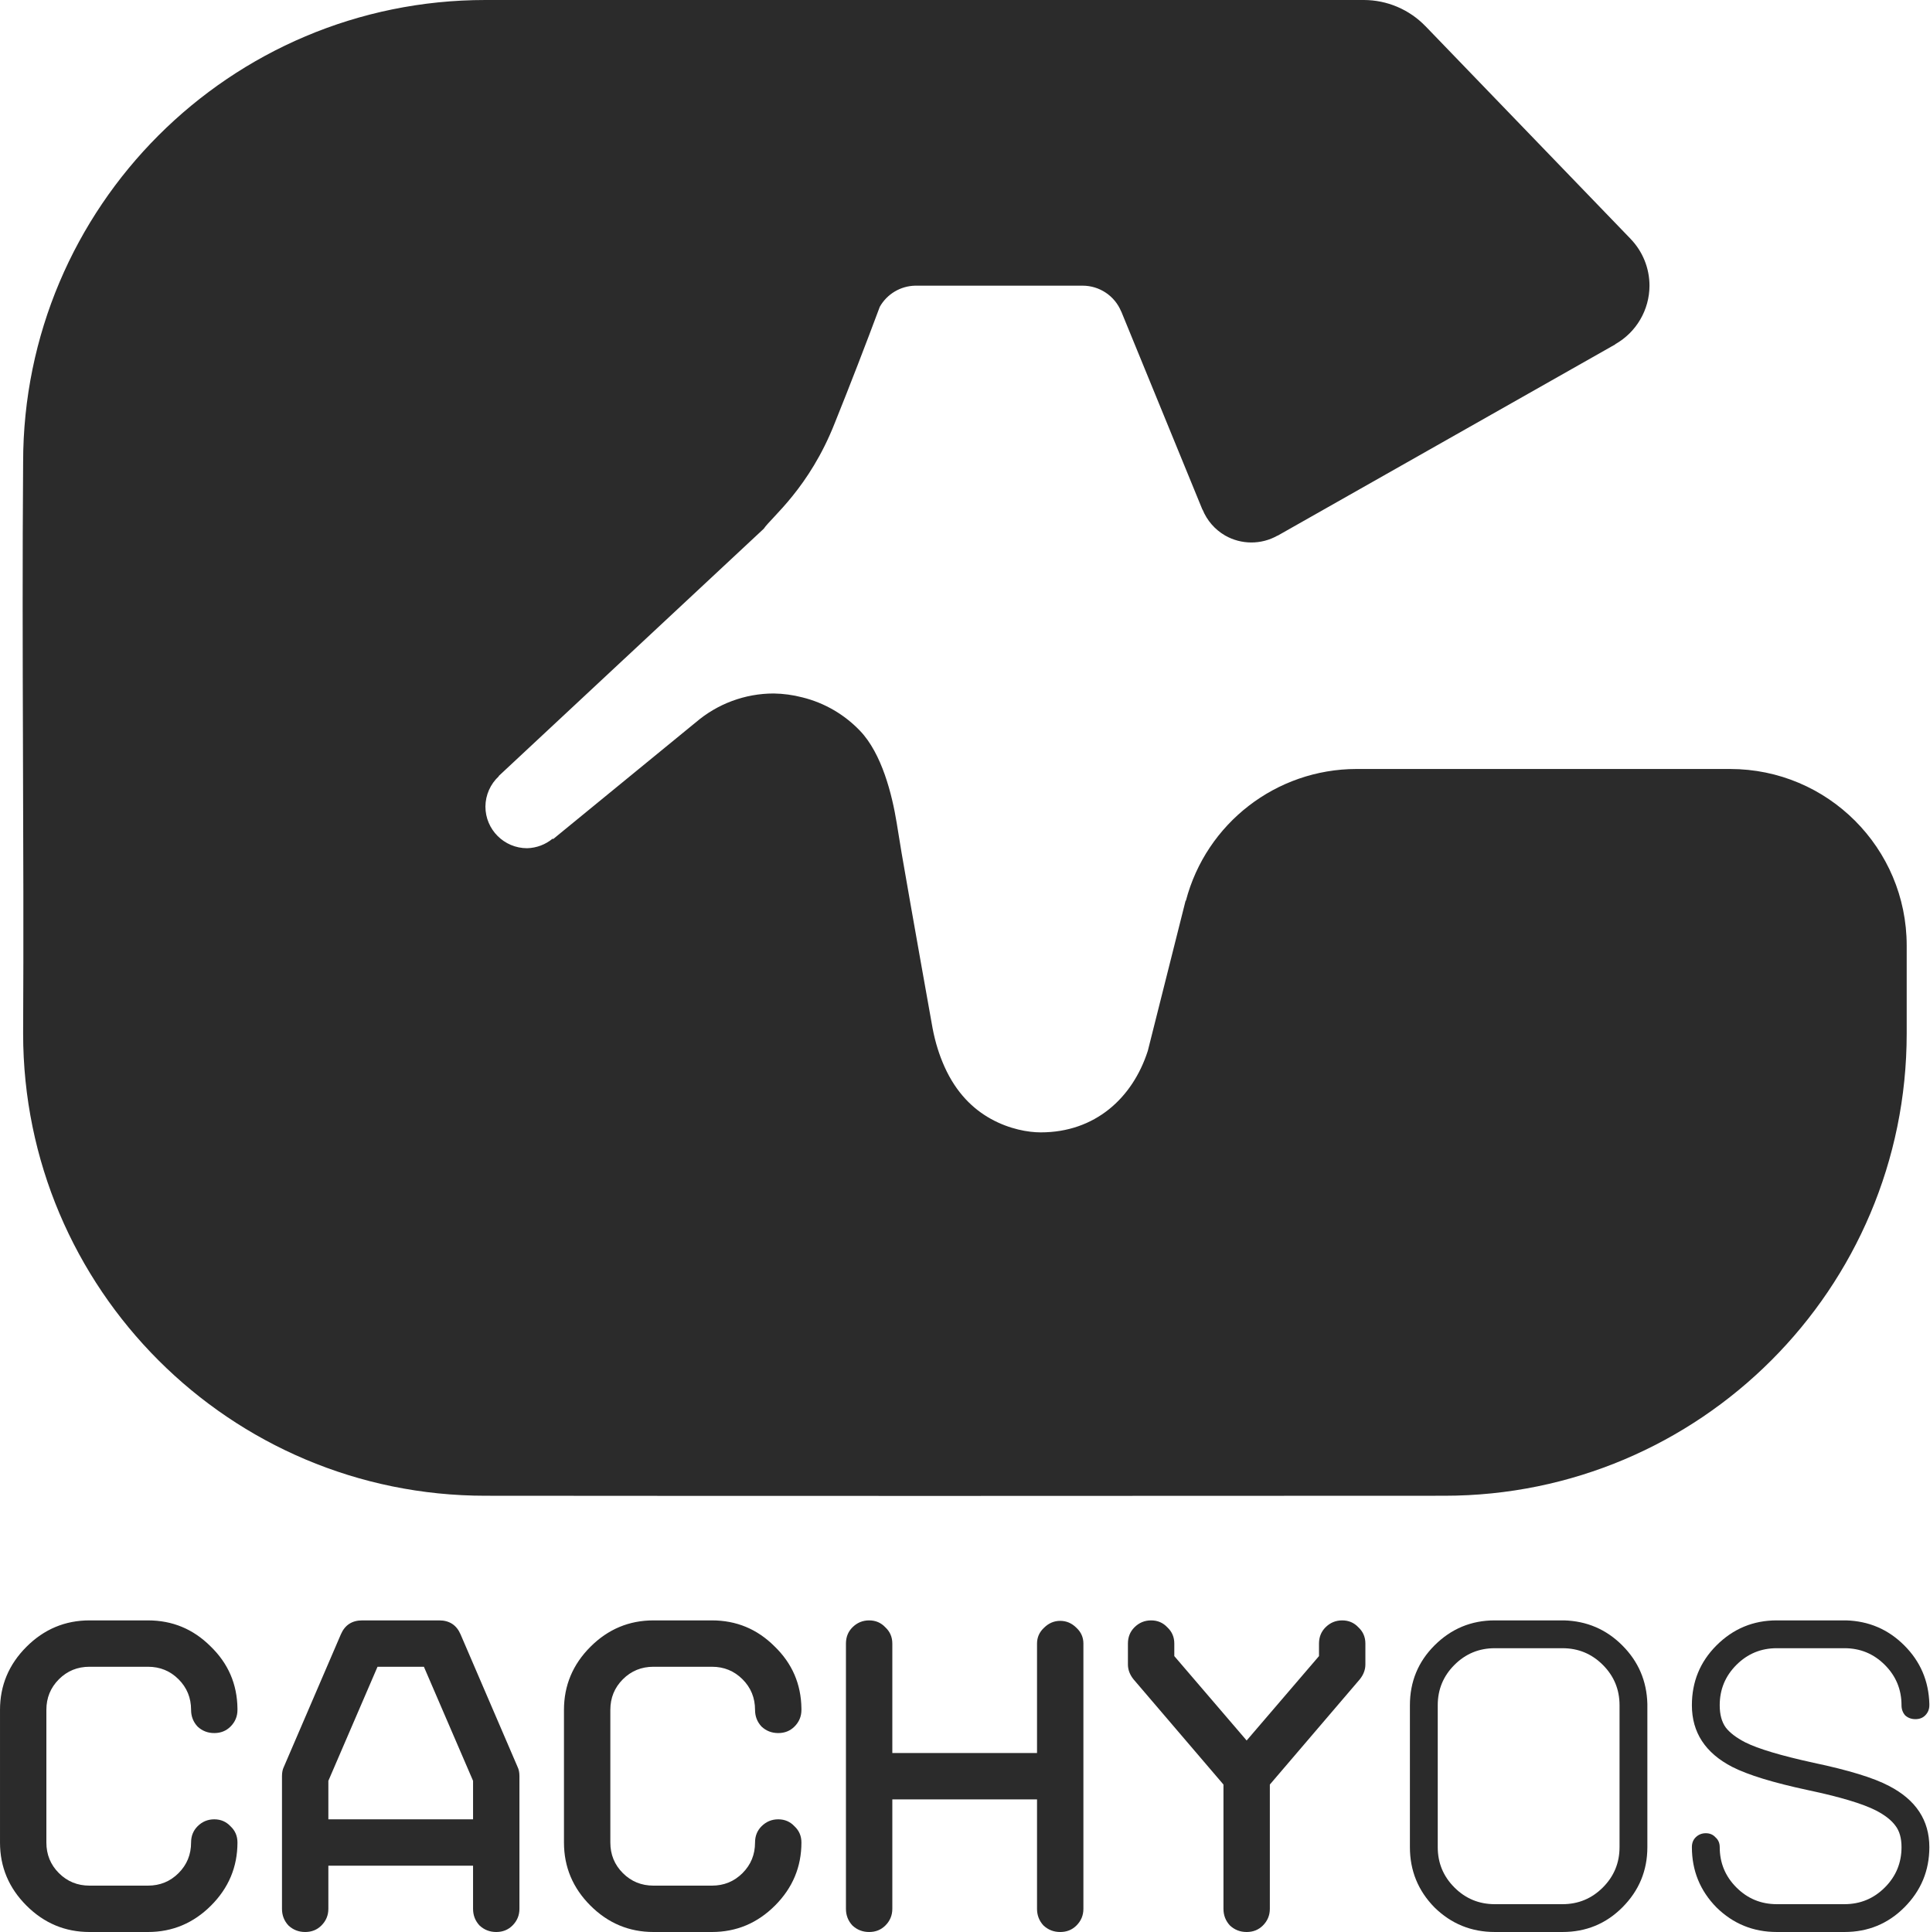
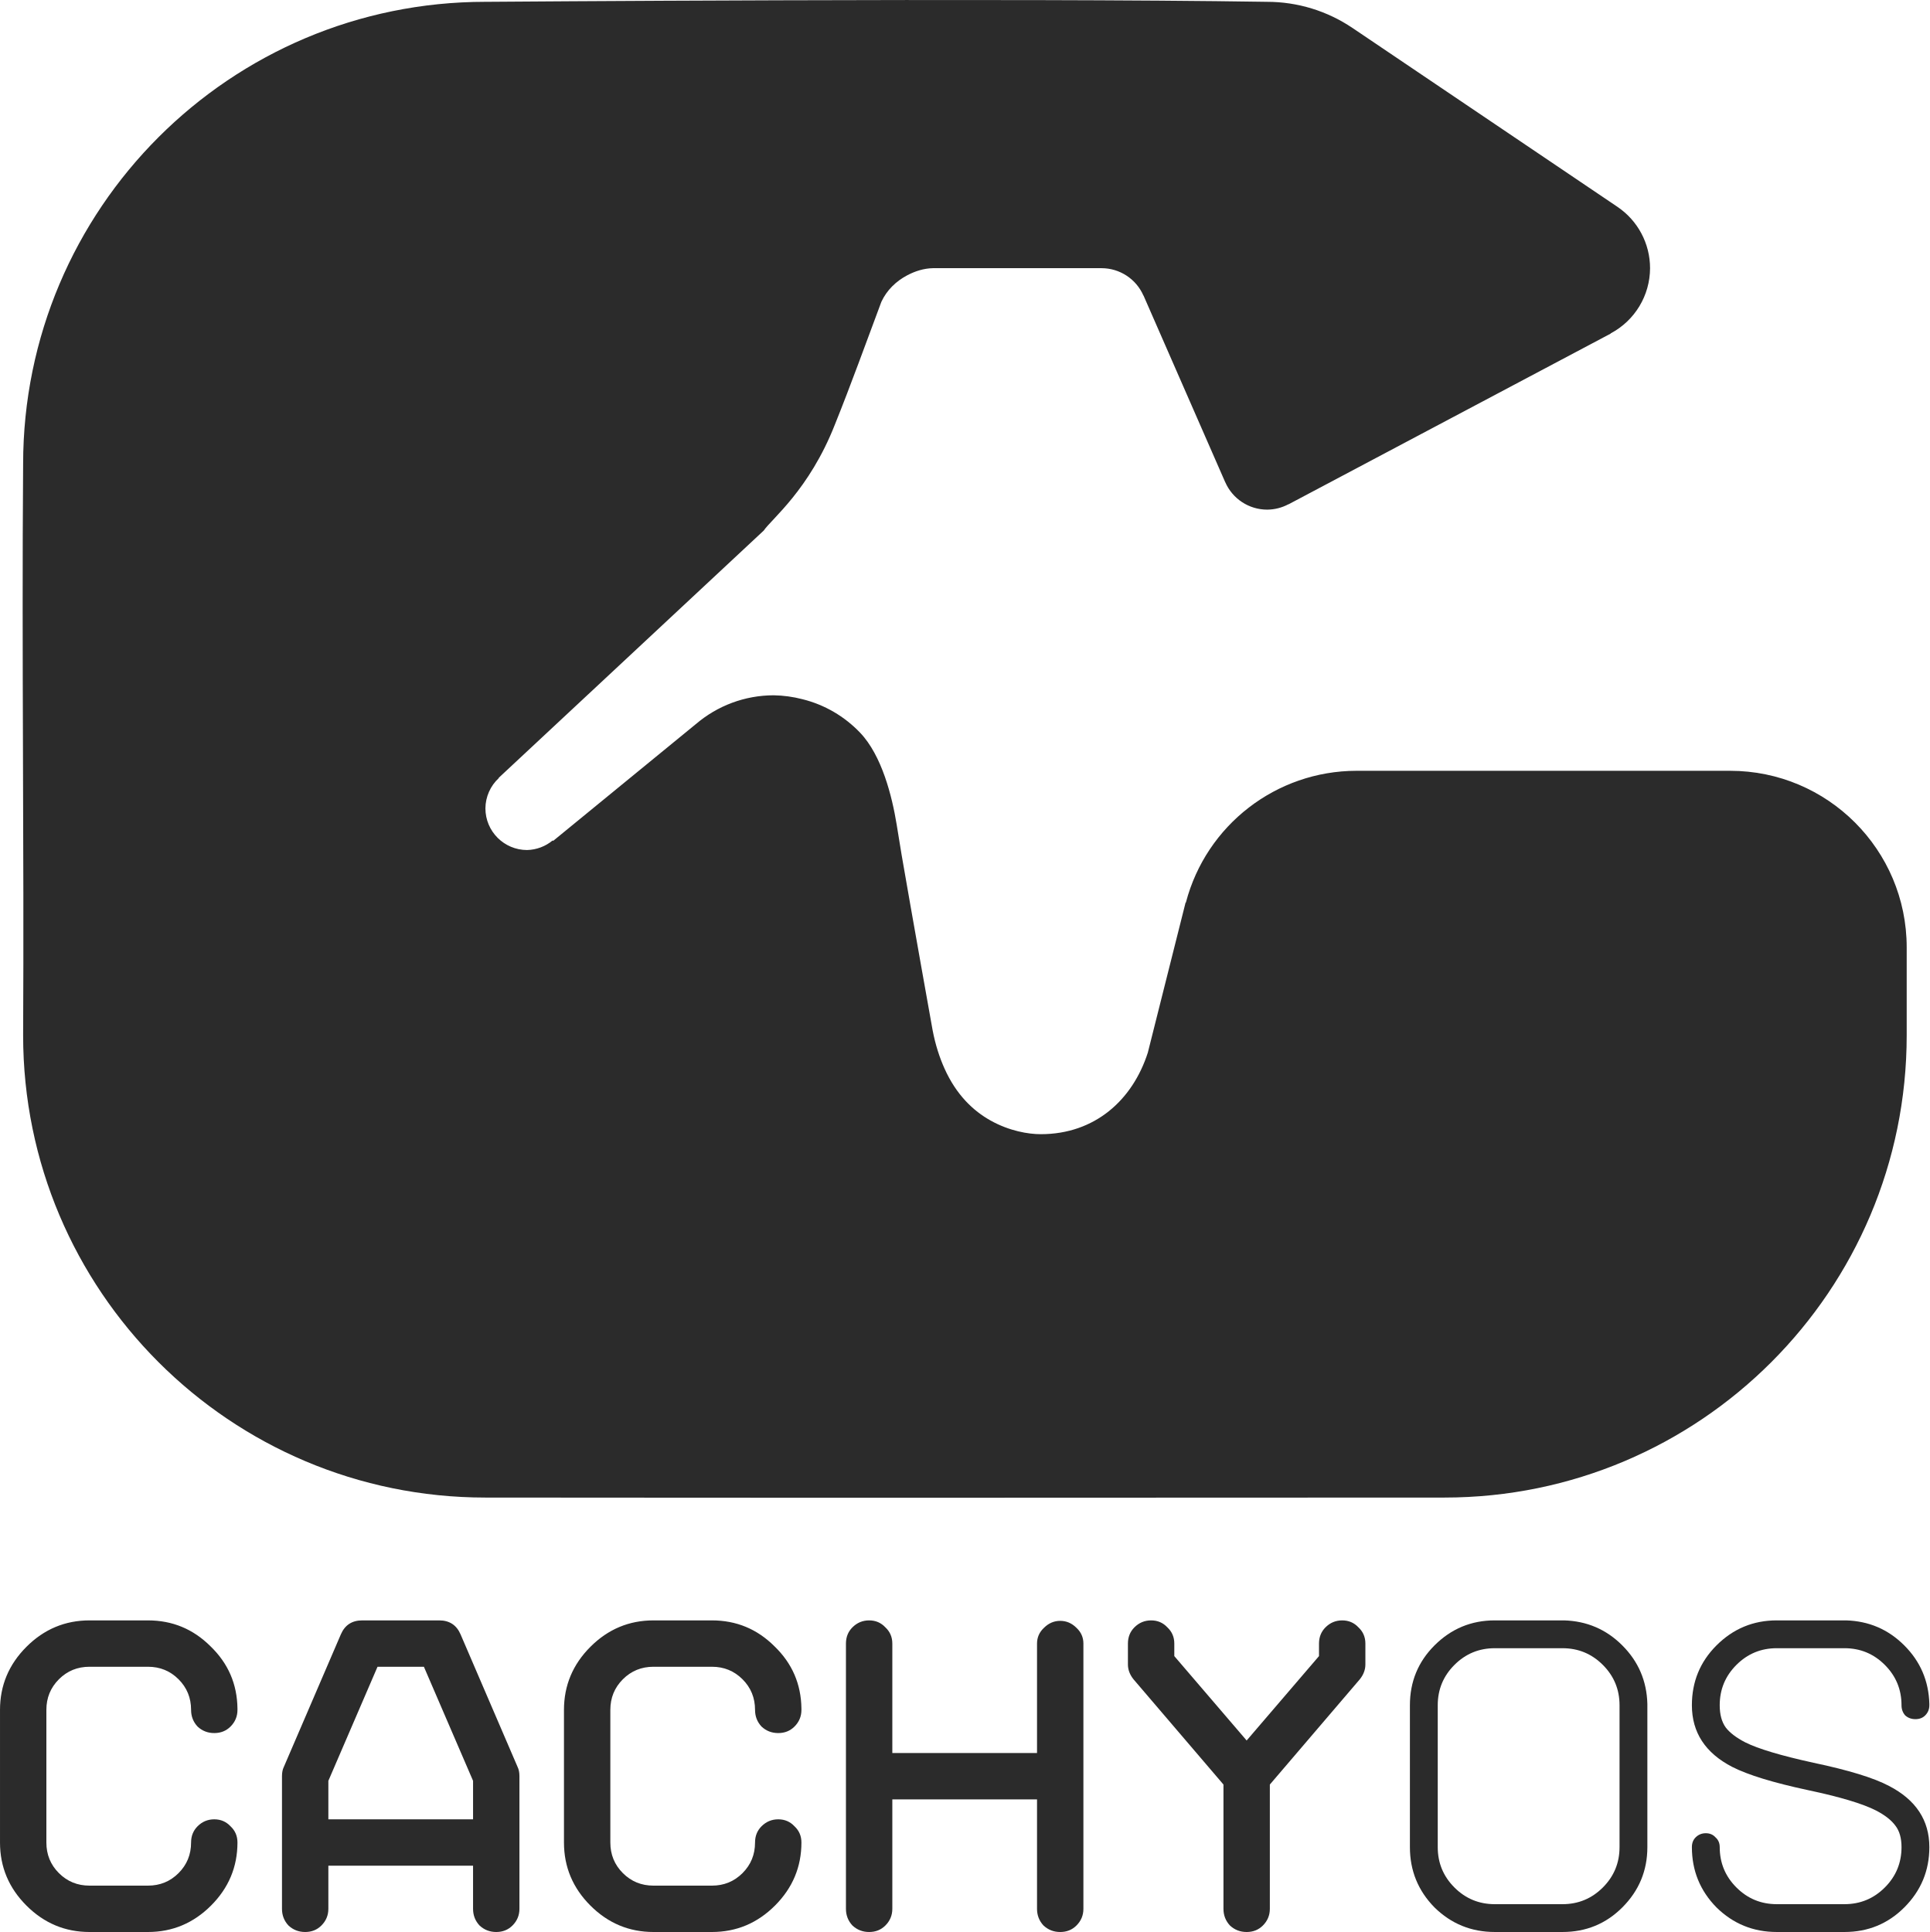
<svg xmlns="http://www.w3.org/2000/svg" width="1238.095" height="1240" viewBox="0 0 1238.095 1240" version="1.1" id="svg1" xml:space="preserve">
  <defs id="defs1" />
  <g id="layer1" transform="translate(-660.9524,-340)">
    <g id="g289" transform="matrix(2.855382,0,0,2.855382,363.6038,463.1304)" style="fill:#2b2b2b;fill-opacity:1">
      <g id="text289" style="font-weight:bold;font-size:103.792px;font-family:HYPNUM76R;-inkscape-font-specification:'HYPNUM76R Bold';letter-spacing:0px;white-space:pre;fill:#00ccff;stroke-width:0;stroke-linecap:round;stroke-linejoin:round" transform="matrix(1.02833,0,0,1.02833,-425.7432,124.7153)" aria-label="CACHYOS">
        <path style="fill:#2b2b2b" d="m 534.844,190.977 h 12.771 q 8.007,0 13.684,5.676 5.777,5.575 5.879,13.582 v 0.304 q 0,2.129 -1.52,3.649 -1.419,1.419 -3.548,1.419 -2.129,0 -3.649,-1.419 -1.419,-1.52 -1.419,-3.649 0,-3.953 -2.737,-6.69 -2.737,-2.737 -6.69,-2.737 h -12.771 q -3.953,0 -6.69,2.737 -2.737,2.737 -2.737,6.69 v 28.989 q 0,3.953 2.737,6.69 2.737,2.737 6.69,2.737 h 12.771 q 3.953,0 6.69,-2.737 2.737,-2.737 2.737,-6.69 0,-2.129 1.419,-3.548 1.52,-1.52 3.649,-1.52 2.129,0 3.548,1.52 1.52,1.419 1.52,3.548 0,8.007 -5.777,13.785 -5.777,5.777 -13.785,5.777 h -12.771 q -8.007,0 -13.785,-5.777 -5.777,-5.777 -5.777,-13.785 v -28.989 q 0,-8.007 5.777,-13.785 5.777,-5.777 13.785,-5.777 z m 59.599,0 q 0,0 12.467,0 0,0 4.358,0 3.345,0 4.663,3.041 l 12.467,28.989 q 0.405,0.811 0.405,2.027 v 14.494 14.494 q 0,2.129 -1.52,3.649 -1.419,1.419 -3.548,1.419 -2.129,0 -3.649,-1.419 -1.419,-1.52 -1.419,-3.649 v -9.426 H 587.044 v 9.426 q 0,2.129 -1.52,3.649 -1.419,1.419 -3.548,1.419 -2.129,0 -3.649,-1.419 -1.419,-1.52 -1.419,-3.649 v -14.494 -14.494 q 0,-1.216 0.405,-2.027 l 12.467,-28.989 q 1.318,-3.041 4.663,-3.041 z m 3.345,10.136 -10.744,24.934 v 8.413 h 31.624 v -8.413 l -10.744,-24.934 z m 60.309,-10.136 h 12.771 q 8.007,0 13.684,5.676 5.777,5.575 5.879,13.582 v 0.304 q 0,2.129 -1.52,3.649 -1.419,1.419 -3.548,1.419 -2.129,0 -3.649,-1.419 -1.419,-1.52 -1.419,-3.649 0,-3.953 -2.737,-6.69 -2.737,-2.737 -6.69,-2.737 h -12.771 q -3.953,0 -6.69,2.737 -2.737,2.737 -2.737,6.69 v 28.989 q 0,3.953 2.737,6.69 2.737,2.737 6.69,2.737 h 12.771 q 3.953,0 6.69,-2.737 2.737,-2.737 2.737,-6.69 0,-2.129 1.419,-3.548 1.52,-1.52 3.649,-1.52 2.129,0 3.548,1.52 1.52,1.419 1.52,3.548 0,8.007 -5.777,13.785 -5.777,5.777 -13.785,5.777 h -12.771 q -8.007,0 -13.785,-5.777 -5.777,-5.777 -5.777,-13.785 v -28.989 q 0,-8.007 5.777,-13.785 5.777,-5.777 13.785,-5.777 z m 43.483,1.52 q 1.52,-1.52 3.649,-1.52 2.129,0 3.548,1.52 1.52,1.419 1.52,3.548 v 23.921 h 31.624 v -23.921 q 0,-2.027 1.52,-3.446 1.52,-1.52 3.548,-1.52 2.027,0 3.548,1.52 1.52,1.419 1.52,3.446 v 57.978 q 0,2.129 -1.52,3.649 -1.419,1.419 -3.548,1.419 -2.129,0 -3.649,-1.419 -1.419,-1.52 -1.419,-3.649 V 230.101 H 710.297 v 23.921 q 0,2.129 -1.52,3.649 -1.419,1.419 -3.548,1.419 -2.129,0 -3.649,-1.419 -1.419,-1.52 -1.419,-3.649 v -57.978 q 0,-2.129 1.419,-3.548 z m 61.626,0 q 1.52,-1.52 3.649,-1.52 2.129,0 3.548,1.52 1.52,1.419 1.52,3.548 v 2.737 l 15.812,18.447 15.812,-18.447 v -2.737 q 0,-2.129 1.419,-3.548 1.52,-1.52 3.649,-1.52 2.129,0 3.548,1.52 1.52,1.419 1.52,3.548 v 4.561 q 0,1.723 -1.216,3.244 l -19.664,23.009 v 27.164 q 0,2.129 -1.52,3.649 -1.419,1.419 -3.548,1.419 -2.129,0 -3.649,-1.419 -1.419,-1.52 -1.419,-3.649 V 226.858 l -19.664,-23.009 q -1.216,-1.52 -1.216,-3.244 v -4.561 q 0,-2.129 1.419,-3.548 z" id="path303" />
        <path style="-inkscape-font-specification:'HYPNUM76R Light';fill:#2b2b2b" d="m 856.761,197.058 h -14.798 q -5.169,0 -8.818,3.649 -3.649,3.649 -3.649,8.818 v 31.016 q 0,5.169 3.649,8.818 3.649,3.649 8.818,3.649 h 14.798 q 5.169,0 8.818,-3.649 3.649,-3.649 3.649,-8.818 v -31.016 q 0,-5.169 -3.649,-8.818 -3.649,-3.649 -8.818,-3.649 z m -14.798,-6.082 h 14.798 0.304 q 7.501,0.203 12.771,5.473 5.271,5.271 5.473,12.771 v 0.304 31.016 q 0,7.703 -5.473,13.177 -5.372,5.372 -13.075,5.372 h -14.798 q -7.703,0 -13.177,-5.372 -5.372,-5.473 -5.372,-13.177 v -31.016 q 0,-7.703 5.372,-13.075 5.473,-5.473 13.177,-5.473 z m 61.626,0 h 14.798 q 0,0 0.304,0 7.501,0.203 12.771,5.473 5.271,5.271 5.473,12.771 v 0.304 q 0,1.318 -0.912,2.23 -0.811,0.811 -2.129,0.811 -1.318,0 -2.23,-0.811 -0.811,-0.912 -0.811,-2.23 0,-5.169 -3.649,-8.818 -3.649,-3.649 -8.818,-3.649 h -14.798 q -5.169,0 -8.818,3.649 -3.649,3.649 -3.649,8.818 0,3.041 1.318,4.865 1.318,1.723 4.257,3.244 4.257,2.129 14.9,4.46 11.555,2.433 16.522,5.068 8.818,4.561 8.818,13.379 0,7.703 -5.473,13.177 -5.372,5.372 -13.075,5.372 h -14.798 q -7.703,0 -13.177,-5.372 -5.372,-5.473 -5.372,-13.177 0,-1.318 0.811,-2.129 0.912,-0.912 2.23,-0.912 1.318,0 2.129,0.912 0.912,0.811 0.912,2.129 0,5.169 3.649,8.818 3.649,3.649 8.818,3.649 h 14.798 q 5.169,0 8.818,-3.649 3.649,-3.649 3.649,-8.818 0,-2.939 -1.318,-4.663 -1.318,-1.824 -4.257,-3.345 -4.358,-2.23 -14.9,-4.46 -11.352,-2.433 -16.522,-5.068 -8.818,-4.561 -8.818,-13.481 0,-7.703 5.372,-13.075 5.473,-5.473 13.177,-5.473 z" id="path304" />
-         <path id="path381" style="font-weight:bold;font-size:103.792px;font-family:HYPNUM76R;-inkscape-font-specification:'HYPNUM76R Bold';letter-spacing:0px;white-space:pre;display:inline;fill:#2b2b2b;fill-opacity:1;stroke-width:0;stroke-linecap:round;stroke-linejoin:round" d="m 621.37,-163.214 c -55.8,1.2e-4 -101.034,45.235 -101.034,101.034 -0.319,41.591 0.224,83.263 0,124.879 1.1e-4,55.8 45.235,101.034 101.034,101.034 69.834,0.069 139.726,0.028 209.581,0 55.8,-1.3e-4 101.034,-45.235 101.034,-101.034 -0.007,-6.41 0,-12.821 0,-19.231 0,-21.315 -17.279,-38.594 -38.594,-38.594 h -81.672 C 794.213,4.903 778.918,16.713 774.461,33.642 l -0.081,0.063 -8.246,32.781 c -3.318,10.306 -11.52,17.818 -23.402,17.818 -2.68,0 -6.839,-0.676 -10.982,-2.995 -3.742,-2.095 -7.451,-5.554 -10.058,-11.375 -1.076,-2.402 -1.981,-5.155 -2.598,-8.4 0,0 -4.58,-25.557 -6.768,-38.291 l -1.078,-6.606 c -1.017,-6.238 -3.244,-15.118 -7.997,-20.095 -3.394,-3.555 -7.735,-6.114 -12.615,-7.321 -2.045,-0.531 -4.139,-0.816 -6.25,-0.851 -6.271,6.81e-4 -12.333,2.254 -17.083,6.348 l -0.005,-0.003 -31.133,25.486 -0.094,-0.108 c -1.575,1.308 -3.545,2.048 -5.591,2.1 -5.032,-4e-6 -9.111,-4.079 -9.112,-9.112 0.021,-2.516 1.083,-4.912 2.932,-6.618 l -0.037,-0.043 57.93,-54.056 c 1.694,-2.525 9.939,-8.882 15.552,-23.173 3.344,-8.302 6.676,-16.934 9.812,-25.342 v 0 c 1.586,-2.799 4.53,-4.555 7.746,-4.619 h 36.606 c 3.684,0.009 7,2.235 8.403,5.641 l 0.026,0.018 17.73,43.292 0.038,0.013 c 0.966,2.365 2.687,4.345 4.894,5.631 3.551,2.039 7.915,2.053 11.48,0.037 l 0.032,0.011 73.789,-41.816 0.006,-0.045 c 4.603,-2.612 7.453,-7.49 7.467,-12.782 0,-3.815 -1.482,-7.481 -4.131,-10.228 v -0.005 l -44.815,-46.476 -0.014,-0.006 c -3.532,-3.659 -8.399,-5.727 -13.485,-5.729 -63.987,-1e-5 -127.974,2e-5 -191.961,0 z" />
+         <path id="path1" style="font-weight:bold;font-size:103.792px;font-family:HYPNUM76R;-inkscape-font-specification:'HYPNUM76R Bold';letter-spacing:0px;white-space:pre;display:inline;fill:#2b2b2b;fill-opacity:1;stroke-width:0;stroke-linecap:round;stroke-linejoin:round" d="m 621.37,-162.818 c -55.8,1.2e-4 -101.034,45.235 -101.034,101.034 -0.319,41.591 0.224,83.263 0,124.879 1.4e-4,55.8 45.235,101.034 101.034,101.034 69.834,0.069 139.726,0.028 209.581,0 55.8,-1.3e-4 101.034,-45.235 101.034,-101.034 -0.007,-6.41 0,-12.821 0,-19.231 0,-21.315 -17.279,-38.594 -38.594,-38.594 H 811.719 C 794.213,5.299 778.918,17.109 774.461,34.038 l -0.081,0.063 -8.246,32.781 c -3.318,10.306 -11.52,17.818 -23.402,17.818 -2.68,0 -6.839,-0.676 -10.982,-2.995 -3.742,-2.095 -7.451,-5.554 -10.058,-11.375 -1.076,-2.402 -1.981,-5.155 -2.598,-8.4 0,0 -4.58,-25.557 -6.768,-38.291 l -1.078,-6.606 c -1.017,-6.238 -3.243,-15.118 -7.997,-20.095 -3.394,-3.555 -7.735,-6.114 -12.615,-7.321 -2.045,-0.531 -4.139,-0.816 -6.25,-0.851 -6.271,0 -12.333,2.254 -17.083,6.348 l -0.005,-0.003 -31.133,25.486 -0.094,-0.108 c -1.575,1.308 -3.545,2.048 -5.591,2.1 -5.032,0 -9.112,-4.079 -9.112,-9.112 0.021,-2.516 1.083,-4.912 2.932,-6.618 l -0.037,-0.043 57.93,-54.056 c 1.694,-2.525 9.939,-8.882 15.552,-23.173 3.562,-8.845 6.807,-17.888 10.16,-26.836 1.194,-2.565 3.229,-4.508 5.637,-5.781 1.724,-0.911 3.616,-1.525 5.641,-1.564 h 9.295 27.561 c 3.956,0.009 7.535,2.349 9.129,5.971 l 0.031,0.02 17.853,40.797 0.011,0.004 c 1.592,3.634 5.183,5.983 9.15,5.987 1.623,-0.009 3.219,-0.413 4.65,-1.177 l 0.031,0.011 70.406,-37.317 v -0.049 c 5.276,-2.798 8.581,-8.274 8.598,-14.246 0,-5.374 -2.669,-10.398 -7.123,-13.405 v -0.002 l -57.932,-39.117 -0.012,-0.004 c -5.5,-3.71 -11.983,-5.693 -18.618,-5.695 v -6.8e-4 c -56.689,-0.89 -170.846,0.002 -170.846,6.8e-4 z" />
      </g>
    </g>
  </g>
</svg>
